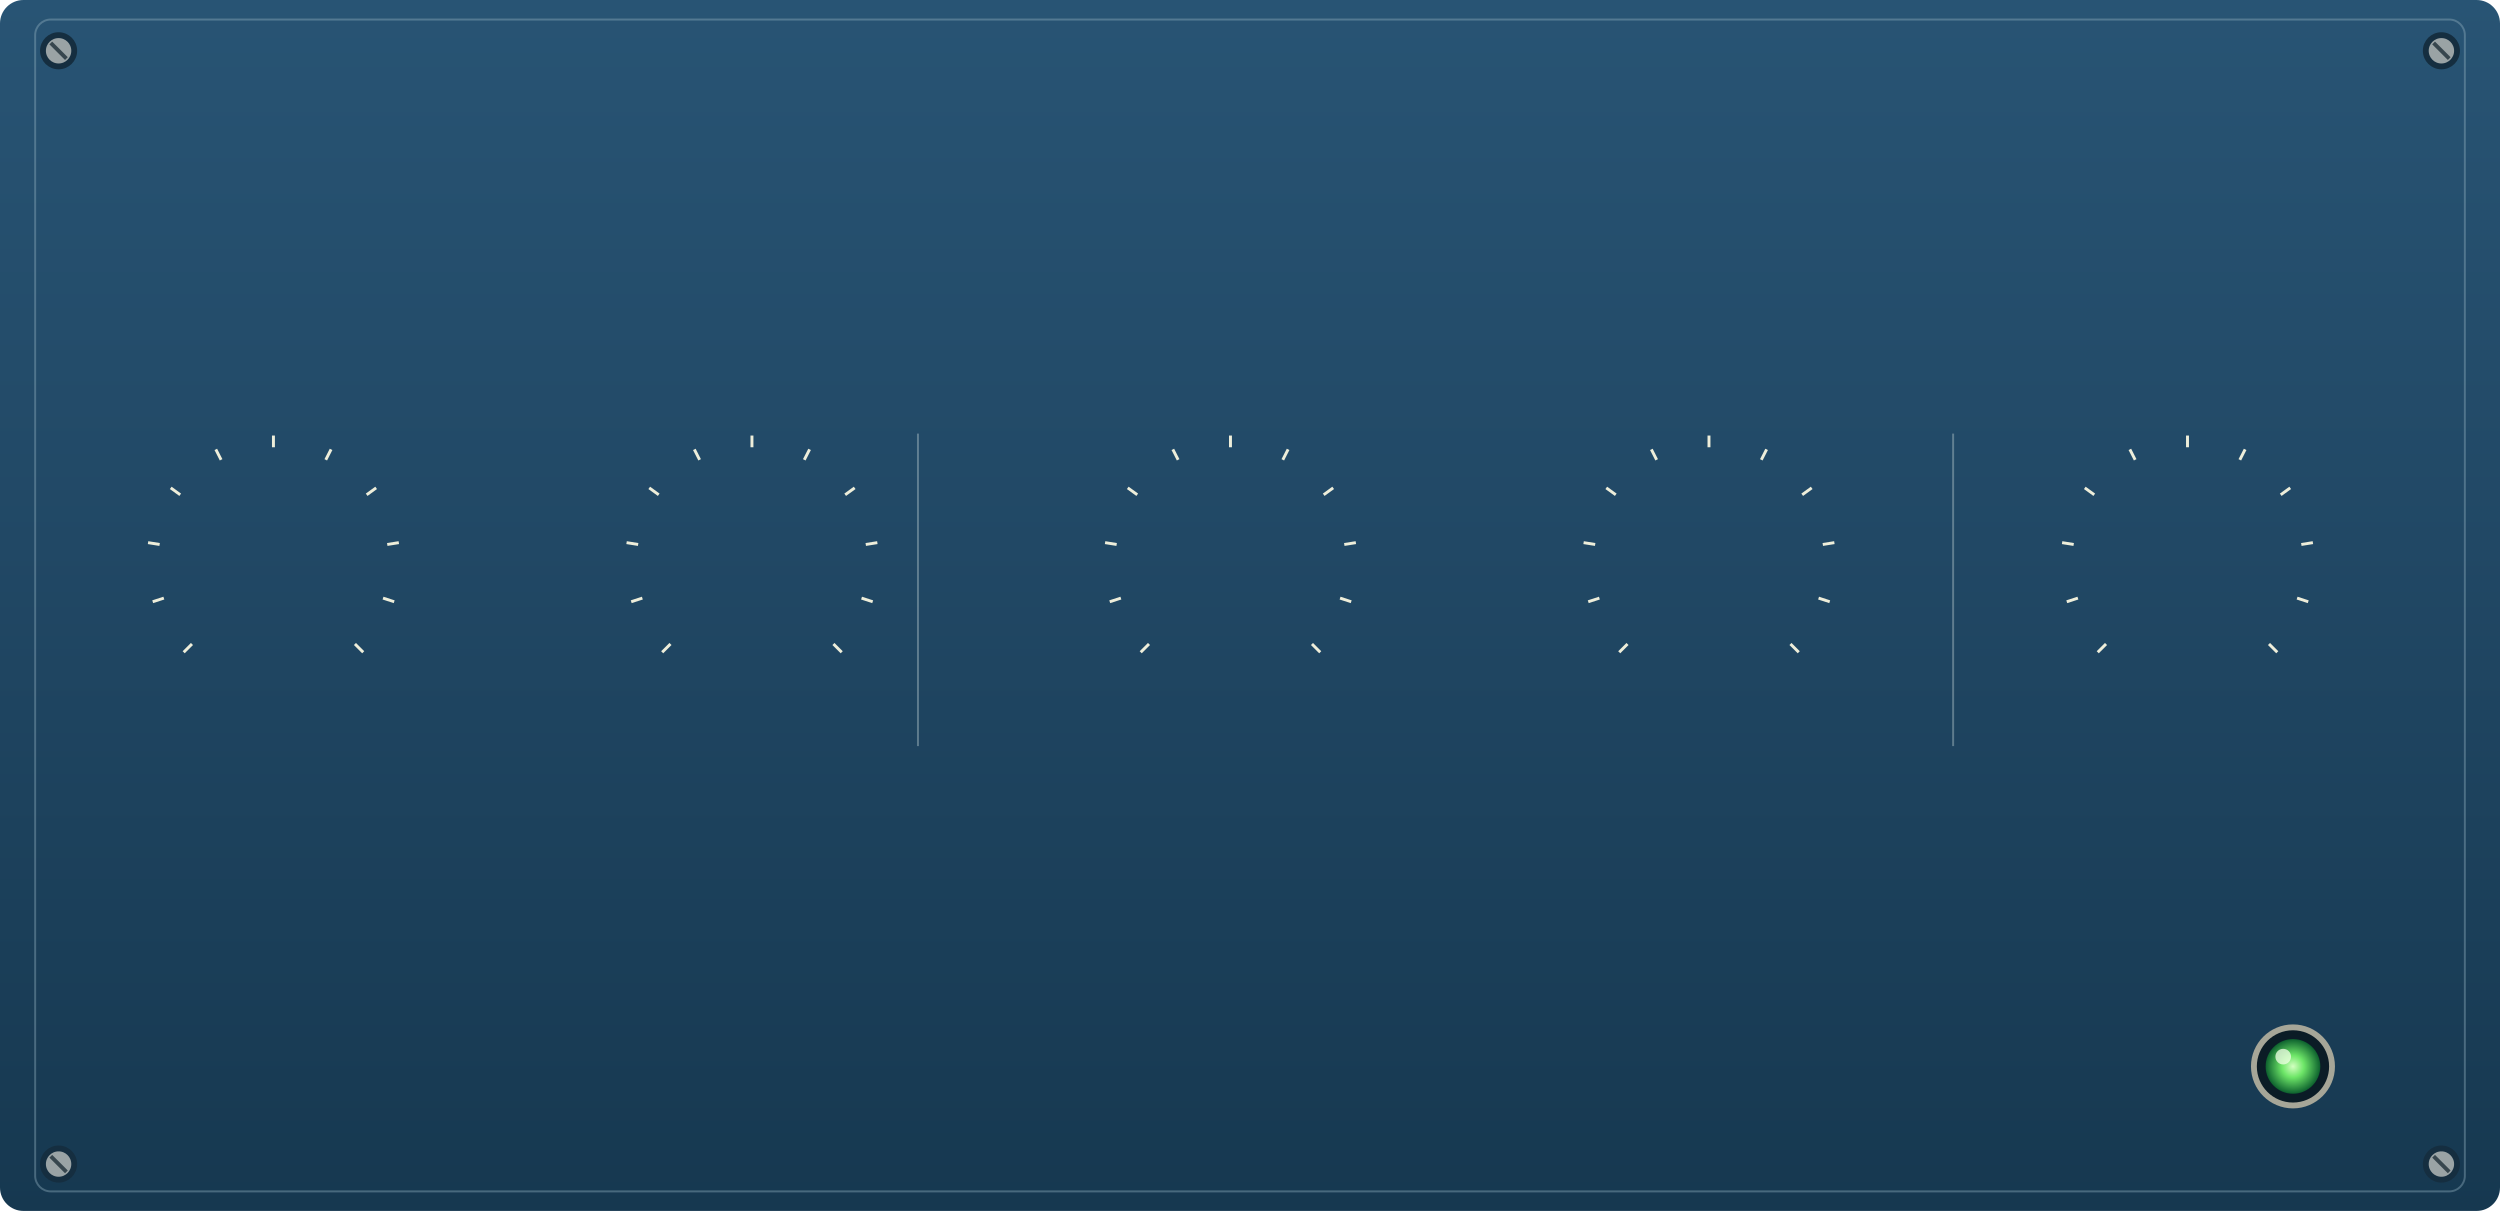
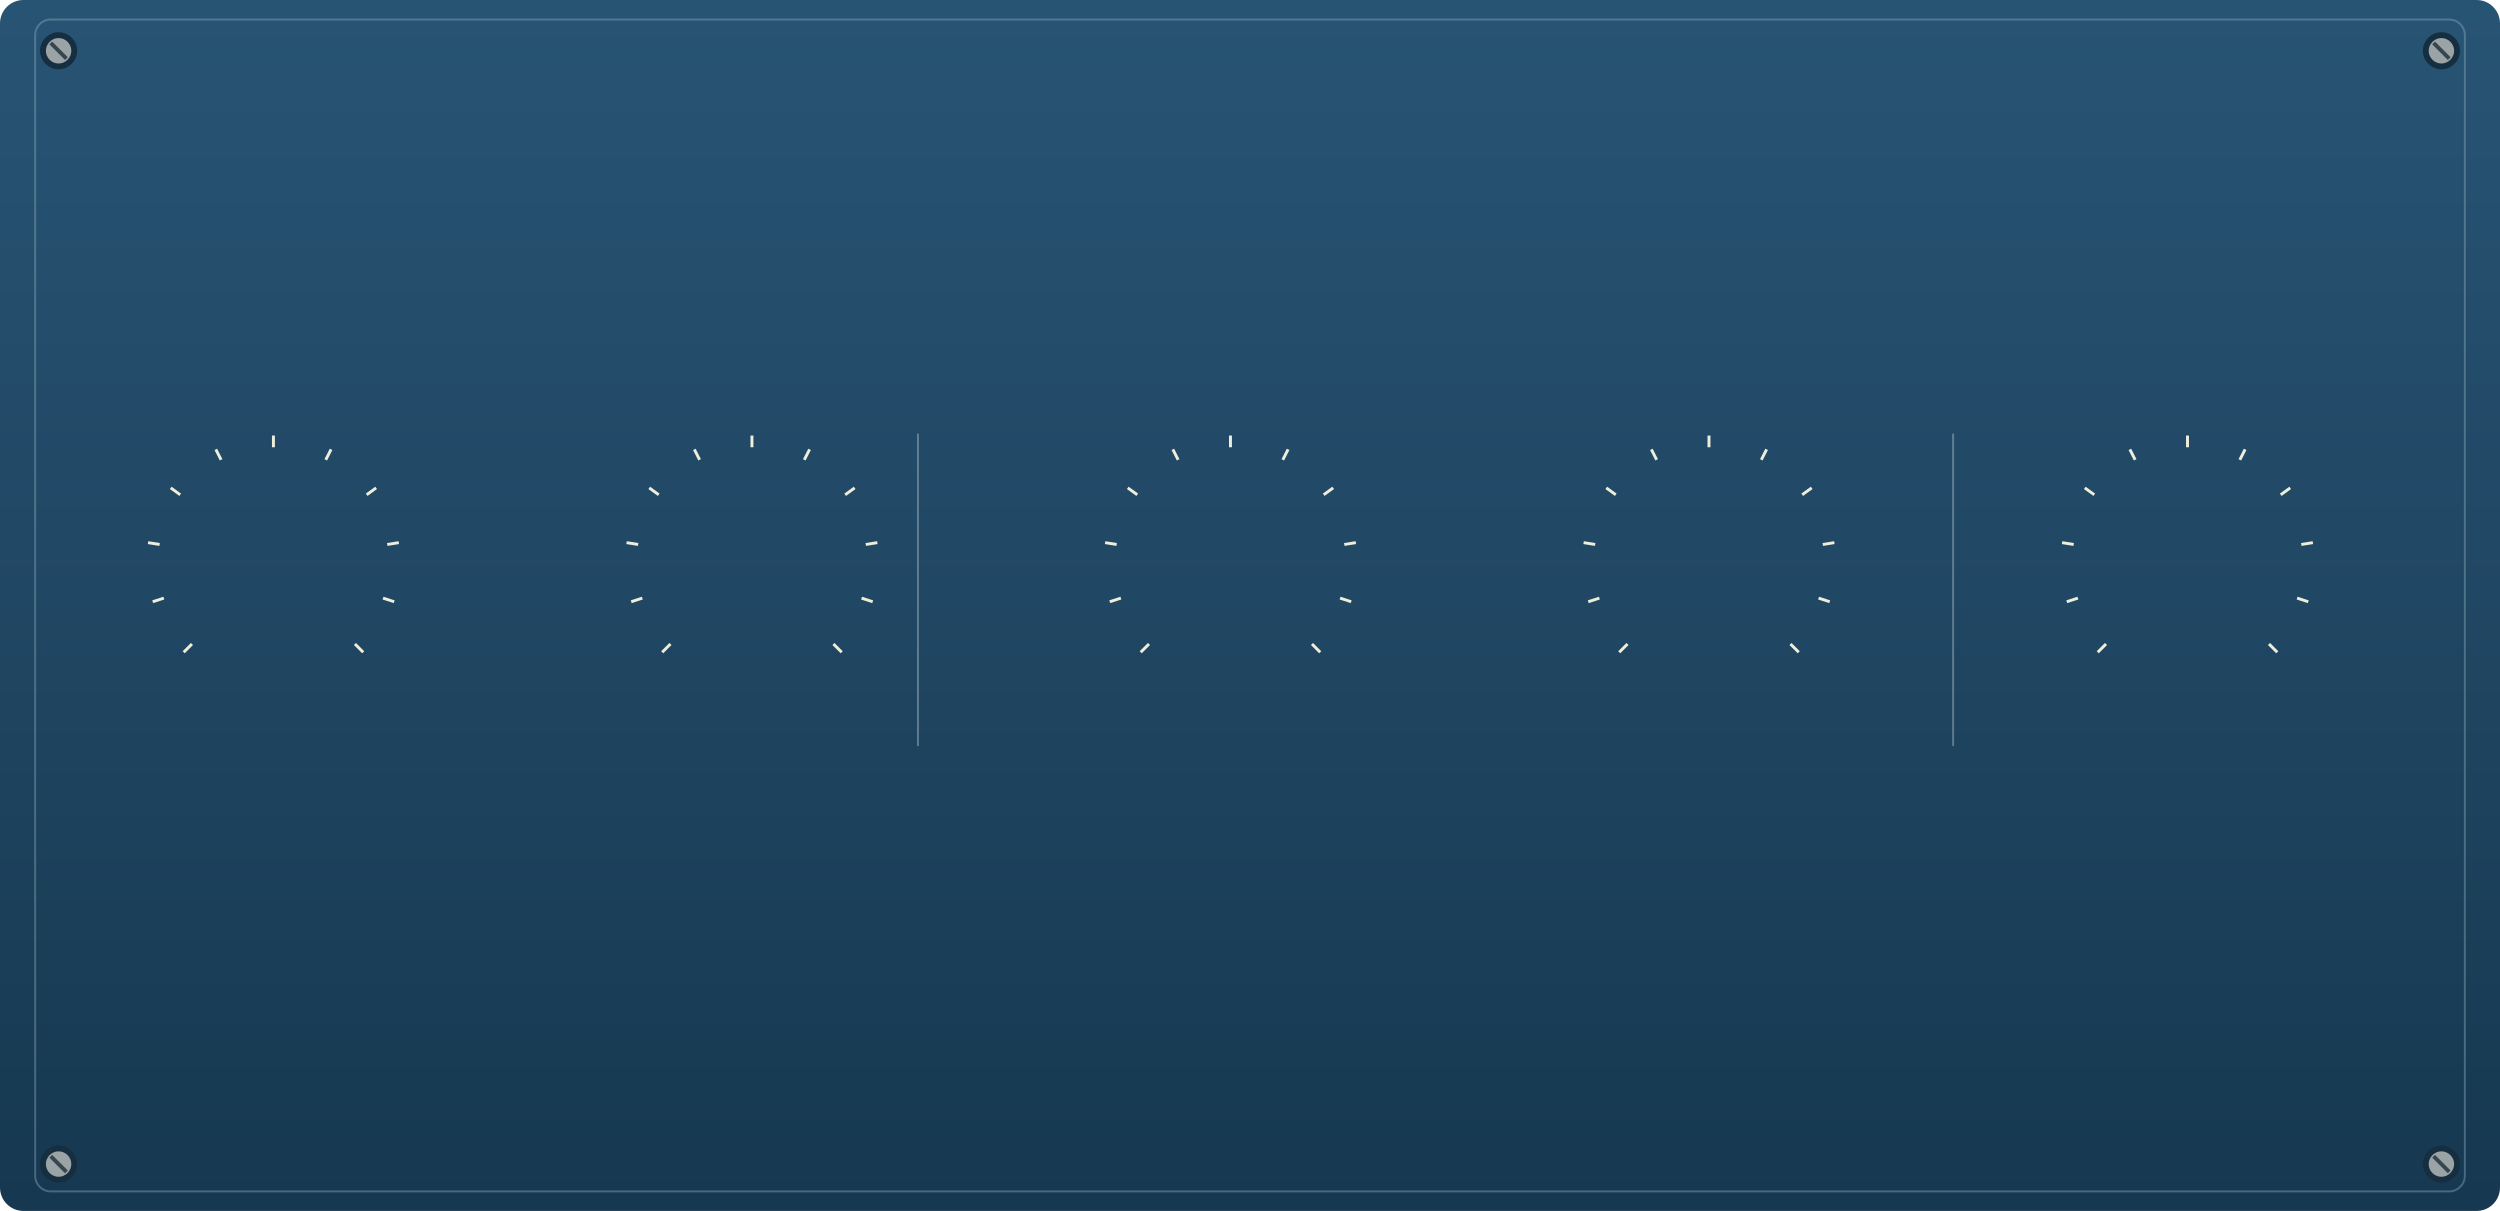
<svg xmlns="http://www.w3.org/2000/svg" width="1280" height="620" viewBox="0 0 1280 620">
  <defs>
    <linearGradient id="blue" x2="0" y2="1">
      <stop stop-color="#285474" />
      <stop offset=".45" stop-color="#214865" />
      <stop offset="1" stop-color="#163850" />
    </linearGradient>
    <radialGradient id="lamp">
      <stop stop-color="#d3ffc1" />
      <stop offset=".4" stop-color="#6ee668" />
      <stop offset="1" stop-color="#0d612e" />
    </radialGradient>
  </defs>
  <rect width="1280" height="620" rx="12" fill="url(#blue)" />
  <rect x="18" y="10" width="1244" height="600" rx="8" fill="none" stroke="#93b2c0" stroke-opacity=".4" />
  <circle cx="30" cy="26" r="8" fill="#9aa3a5" stroke="#152e40" stroke-width="3" />
  <path d="M26 22l8 8" stroke="#37464e" stroke-width="2" />
  <circle cx="30" cy="596" r="8" fill="#9aa3a5" stroke="#152e40" stroke-width="3" />
  <path d="M26 592l8 8" stroke="#37464e" stroke-width="2" />
  <circle cx="1250" cy="26" r="8" fill="#9aa3a5" stroke="#152e40" stroke-width="3" />
  <path d="M1246 22l8 8" stroke="#37464e" stroke-width="2" />
  <circle cx="1250" cy="596" r="8" fill="#9aa3a5" stroke="#152e40" stroke-width="3" />
  <path d="M1246 592l8 8" stroke="#37464e" stroke-width="2" />
  <path d="M470 222v160" stroke="#adc0c6" opacity=".45" />
  <path d="M1000 222v160" stroke="#adc0c6" opacity=".45" />
  <path d="M98.28 329.72L94.04 333.96" stroke="#eeeeda" stroke-width="1.5" />
  <path d="M83.89 306.23L78.18 308.09" stroke="#eeeeda" stroke-width="1.5" />
  <path d="M81.73 278.77L75.80 277.83" stroke="#eeeeda" stroke-width="1.5" />
  <path d="M92.27 253.32L87.41 249.79" stroke="#eeeeda" stroke-width="1.5" />
  <path d="M113.21 235.43L110.49 230.08" stroke="#eeeeda" stroke-width="1.5" />
  <path d="M140.00 229.00L140.00 223.00" stroke="#eeeeda" stroke-width="1.5" />
  <path d="M166.79 235.43L169.51 230.08" stroke="#eeeeda" stroke-width="1.5" />
  <path d="M187.73 253.32L192.59 249.79" stroke="#eeeeda" stroke-width="1.5" />
  <path d="M198.27 278.77L204.20 277.83" stroke="#eeeeda" stroke-width="1.5" />
  <path d="M196.11 306.23L201.82 308.09" stroke="#eeeeda" stroke-width="1.5" />
  <path d="M181.72 329.72L185.96 333.96" stroke="#eeeeda" stroke-width="1.5" />
  <path d="M343.28 329.72L339.04 333.96" stroke="#eeeeda" stroke-width="1.5" />
  <path d="M328.89 306.23L323.18 308.09" stroke="#eeeeda" stroke-width="1.5" />
  <path d="M326.73 278.77L320.80 277.83" stroke="#eeeeda" stroke-width="1.5" />
  <path d="M337.27 253.32L332.41 249.79" stroke="#eeeeda" stroke-width="1.5" />
  <path d="M358.21 235.43L355.49 230.08" stroke="#eeeeda" stroke-width="1.5" />
  <path d="M385.00 229.00L385.00 223.00" stroke="#eeeeda" stroke-width="1.5" />
  <path d="M411.79 235.43L414.51 230.08" stroke="#eeeeda" stroke-width="1.5" />
  <path d="M432.73 253.32L437.59 249.79" stroke="#eeeeda" stroke-width="1.5" />
  <path d="M443.27 278.77L449.20 277.83" stroke="#eeeeda" stroke-width="1.5" />
  <path d="M441.11 306.23L446.82 308.09" stroke="#eeeeda" stroke-width="1.5" />
  <path d="M426.72 329.72L430.96 333.96" stroke="#eeeeda" stroke-width="1.5" />
  <path d="M588.28 329.72L584.04 333.96" stroke="#eeeeda" stroke-width="1.5" />
  <path d="M573.89 306.23L568.18 308.09" stroke="#eeeeda" stroke-width="1.5" />
  <path d="M571.73 278.77L565.80 277.83" stroke="#eeeeda" stroke-width="1.5" />
  <path d="M582.27 253.32L577.41 249.79" stroke="#eeeeda" stroke-width="1.5" />
  <path d="M603.21 235.43L600.49 230.08" stroke="#eeeeda" stroke-width="1.5" />
  <path d="M630.00 229.00L630.00 223.00" stroke="#eeeeda" stroke-width="1.5" />
  <path d="M656.79 235.43L659.51 230.08" stroke="#eeeeda" stroke-width="1.5" />
  <path d="M677.73 253.32L682.59 249.79" stroke="#eeeeda" stroke-width="1.5" />
  <path d="M688.27 278.77L694.20 277.83" stroke="#eeeeda" stroke-width="1.5" />
  <path d="M686.11 306.23L691.82 308.09" stroke="#eeeeda" stroke-width="1.5" />
  <path d="M671.72 329.72L675.96 333.96" stroke="#eeeeda" stroke-width="1.5" />
  <path d="M833.28 329.72L829.04 333.96" stroke="#eeeeda" stroke-width="1.5" />
  <path d="M818.89 306.23L813.18 308.09" stroke="#eeeeda" stroke-width="1.5" />
  <path d="M816.73 278.77L810.80 277.83" stroke="#eeeeda" stroke-width="1.5" />
  <path d="M827.27 253.32L822.41 249.79" stroke="#eeeeda" stroke-width="1.5" />
  <path d="M848.21 235.43L845.49 230.08" stroke="#eeeeda" stroke-width="1.5" />
  <path d="M875.00 229.00L875.00 223.00" stroke="#eeeeda" stroke-width="1.5" />
  <path d="M901.79 235.43L904.51 230.08" stroke="#eeeeda" stroke-width="1.5" />
  <path d="M922.73 253.32L927.59 249.79" stroke="#eeeeda" stroke-width="1.5" />
  <path d="M933.27 278.77L939.20 277.83" stroke="#eeeeda" stroke-width="1.5" />
  <path d="M931.11 306.23L936.82 308.09" stroke="#eeeeda" stroke-width="1.5" />
  <path d="M916.72 329.72L920.96 333.96" stroke="#eeeeda" stroke-width="1.5" />
  <path d="M1078.28 329.72L1074.04 333.96" stroke="#eeeeda" stroke-width="1.5" />
  <path d="M1063.89 306.23L1058.18 308.09" stroke="#eeeeda" stroke-width="1.5" />
  <path d="M1061.73 278.77L1055.80 277.83" stroke="#eeeeda" stroke-width="1.5" />
  <path d="M1072.27 253.32L1067.41 249.79" stroke="#eeeeda" stroke-width="1.5" />
  <path d="M1093.21 235.43L1090.49 230.08" stroke="#eeeeda" stroke-width="1.5" />
  <path d="M1120.00 229.00L1120.00 223.00" stroke="#eeeeda" stroke-width="1.5" />
  <path d="M1146.79 235.43L1149.51 230.08" stroke="#eeeeda" stroke-width="1.5" />
  <path d="M1167.73 253.32L1172.59 249.79" stroke="#eeeeda" stroke-width="1.5" />
  <path d="M1178.27 278.77L1184.20 277.83" stroke="#eeeeda" stroke-width="1.5" />
  <path d="M1176.11 306.23L1181.82 308.09" stroke="#eeeeda" stroke-width="1.5" />
  <path d="M1161.72 329.72L1165.96 333.96" stroke="#eeeeda" stroke-width="1.5" />
-   <circle cx="1174" cy="546" r="20" fill="#0b1c26" stroke="#a6a698" stroke-width="3" />
-   <circle cx="1174" cy="546" r="14" fill="url(#lamp)" />
-   <circle cx="1169" cy="541" r="4" fill="#f2ffe7" opacity=".75" />
</svg>
